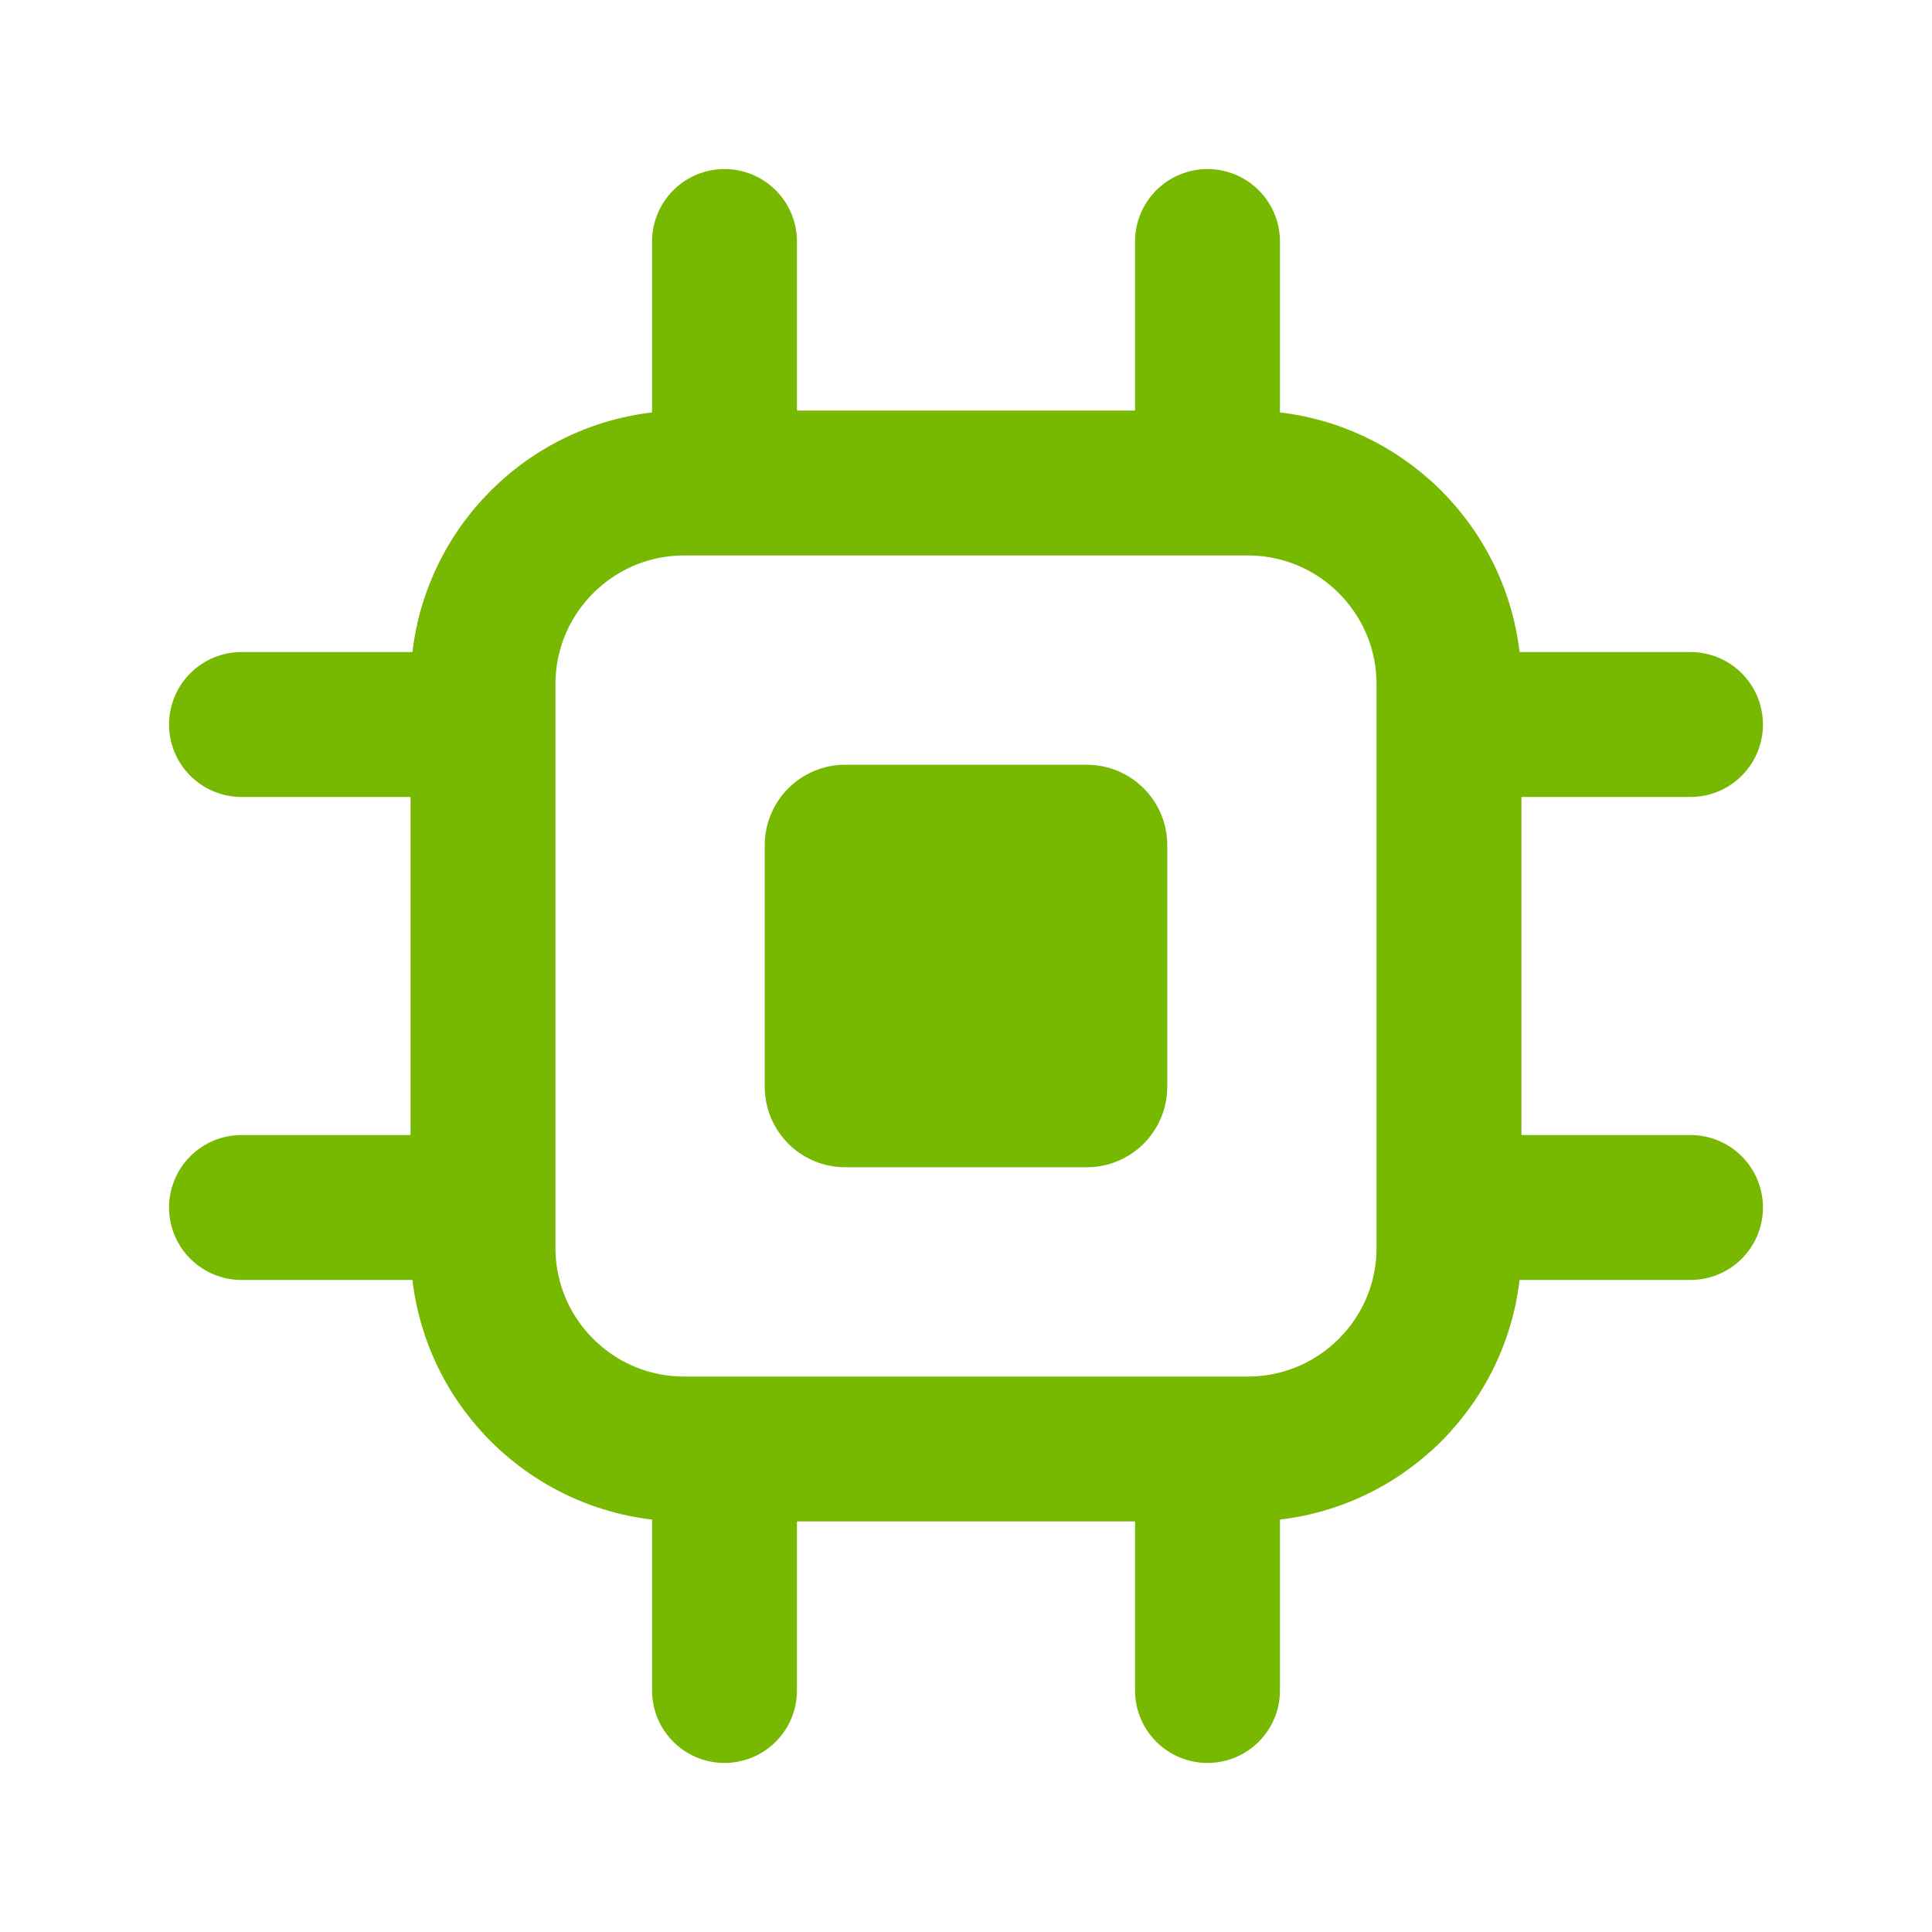
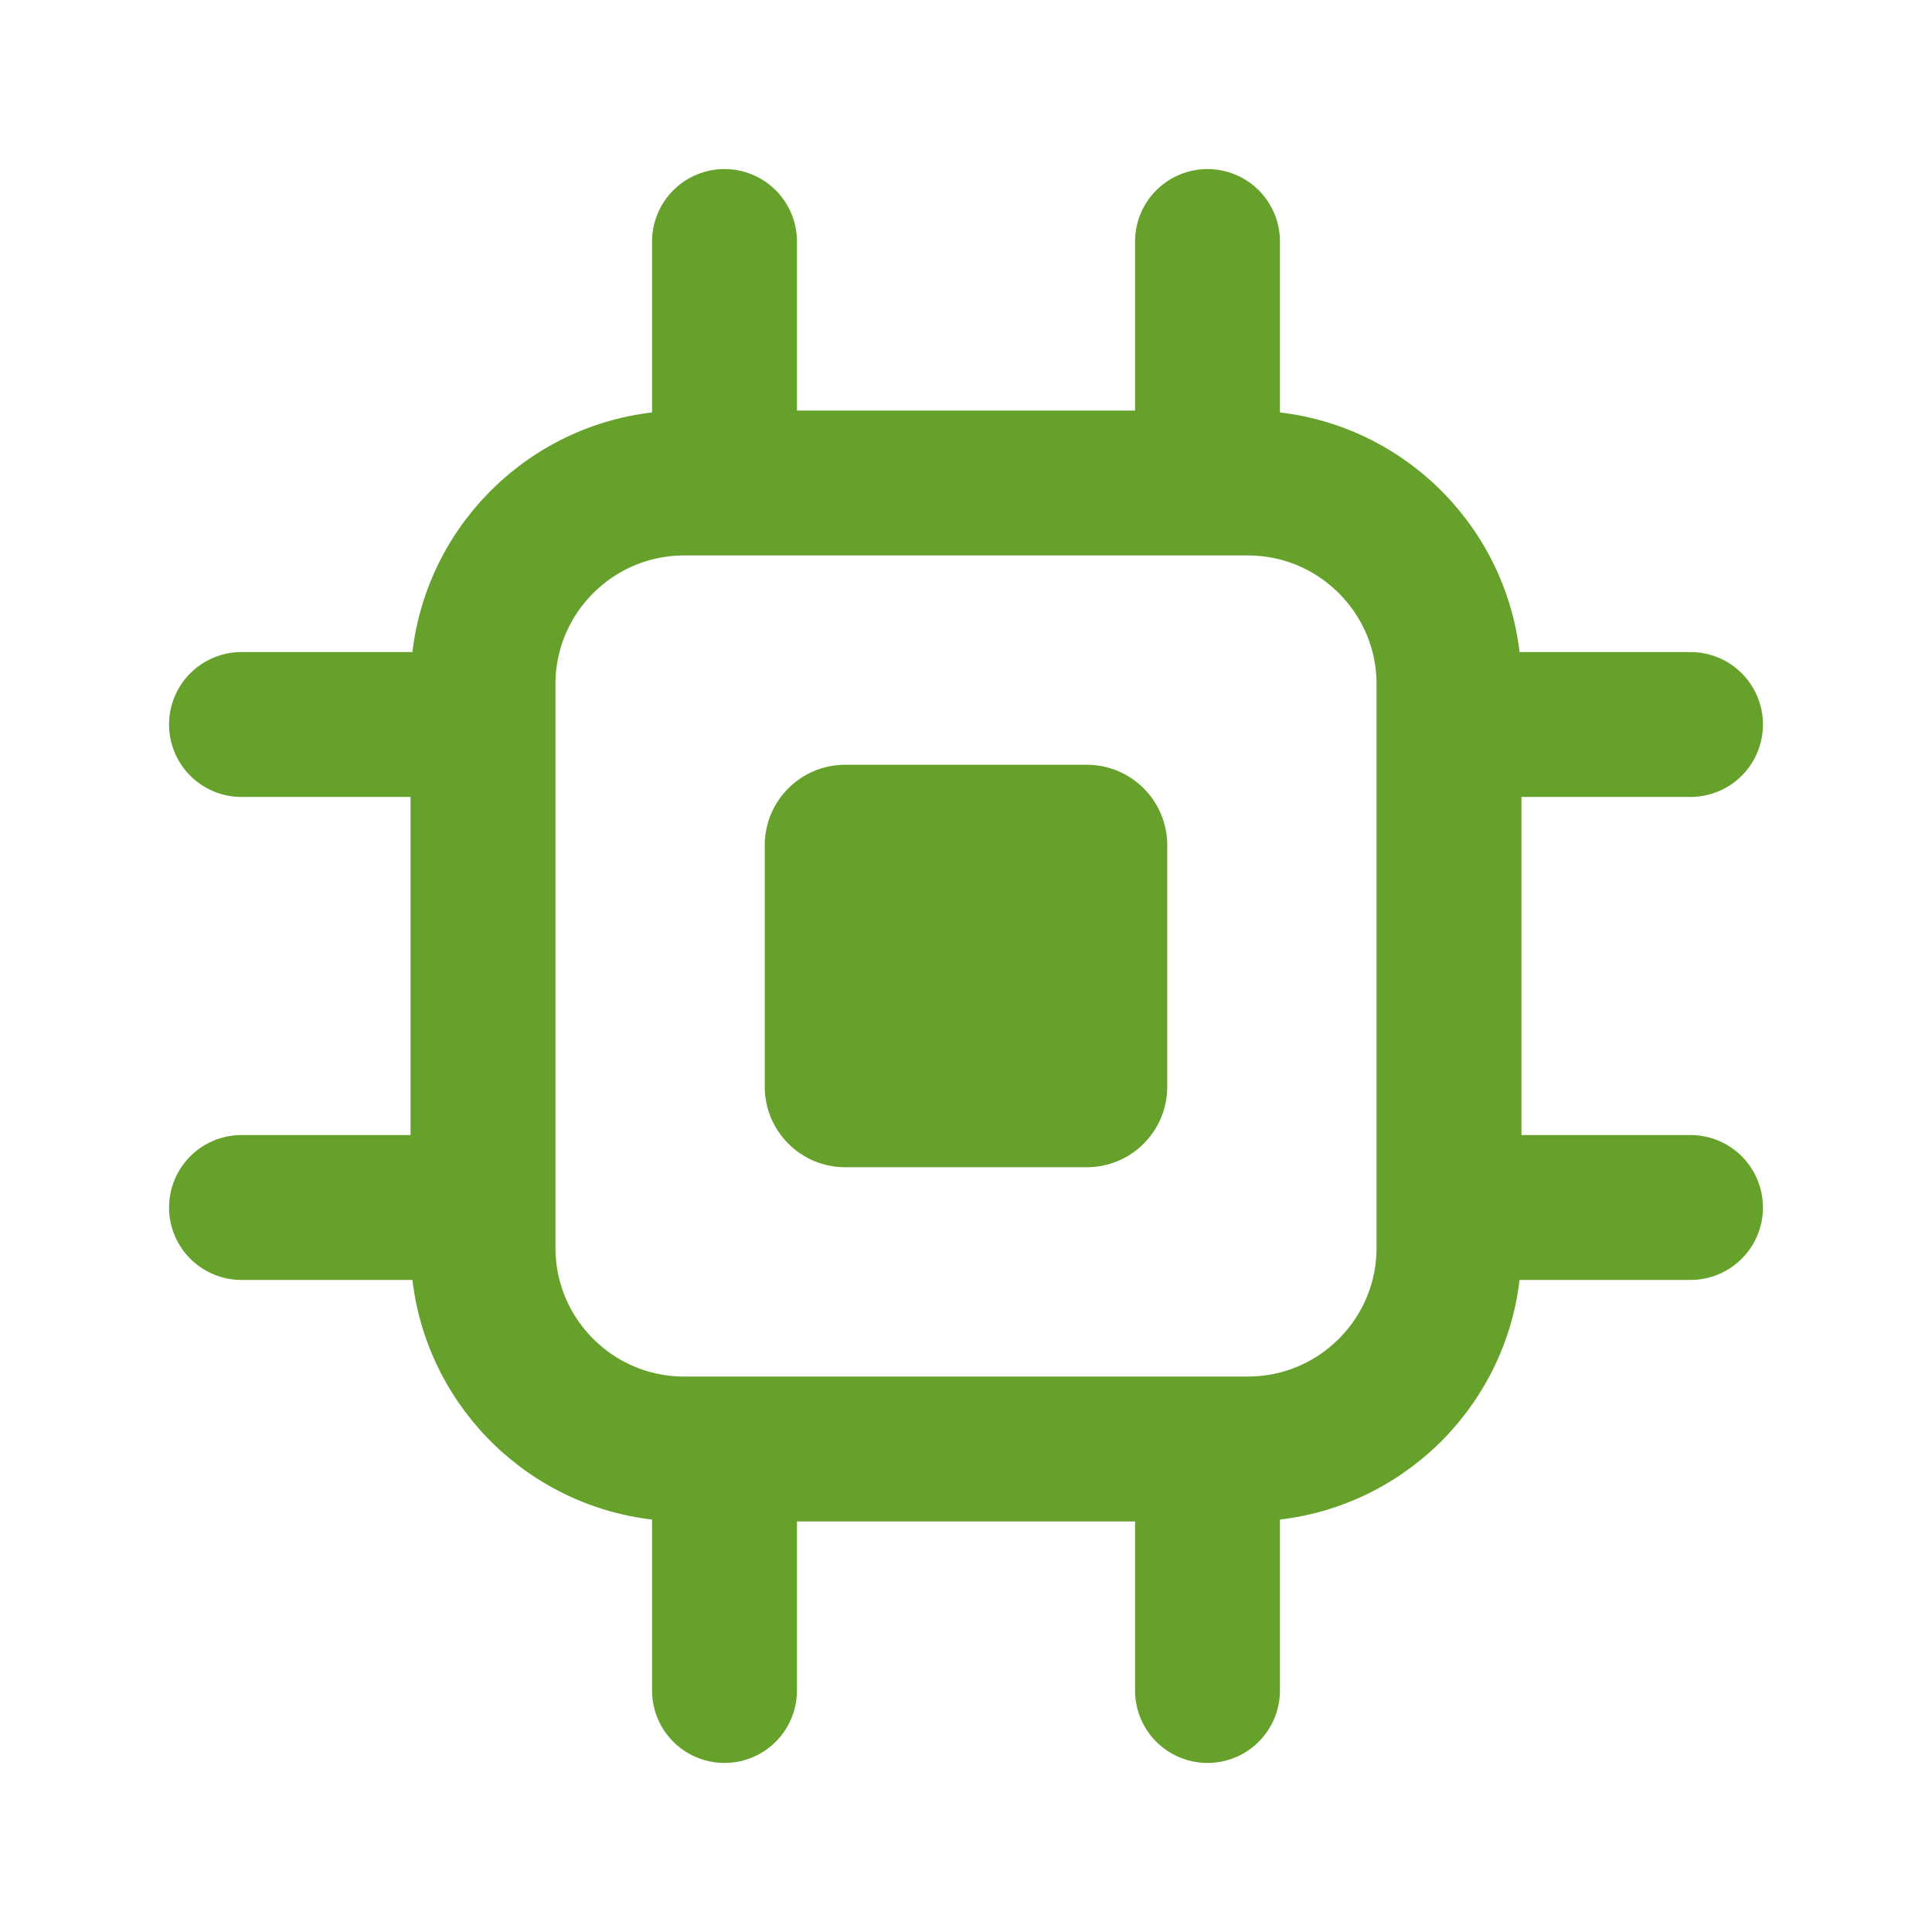
- <svg xmlns="http://www.w3.org/2000/svg" viewBox="0 0 24 24" fill="none" stroke="#76B900" stroke-width="1.8" stroke-linecap="round" stroke-linejoin="round">
+ <svg xmlns="http://www.w3.org/2000/svg" viewBox="0 0 24 24" fill="none" stroke="#66A22B" stroke-width="1.8" stroke-linecap="round" stroke-linejoin="round">
  <rect x="6" y="6" width="12" height="12" rx="2.5" />
-   <rect x="9.5" y="9.5" width="5" height="5" rx="1" fill="#76B900" stroke="none" />
+   <rect x="9.5" y="9.5" width="5" height="5" rx="1" fill="#66A22B" stroke="none" />
  <path d="M9 3v2.5 M15 3v2.5 M9 18.5V21 M15 18.5V21 M3 9h2.5 M3 15h2.5 M18.5 9H21 M18.5 15H21" />
</svg>
